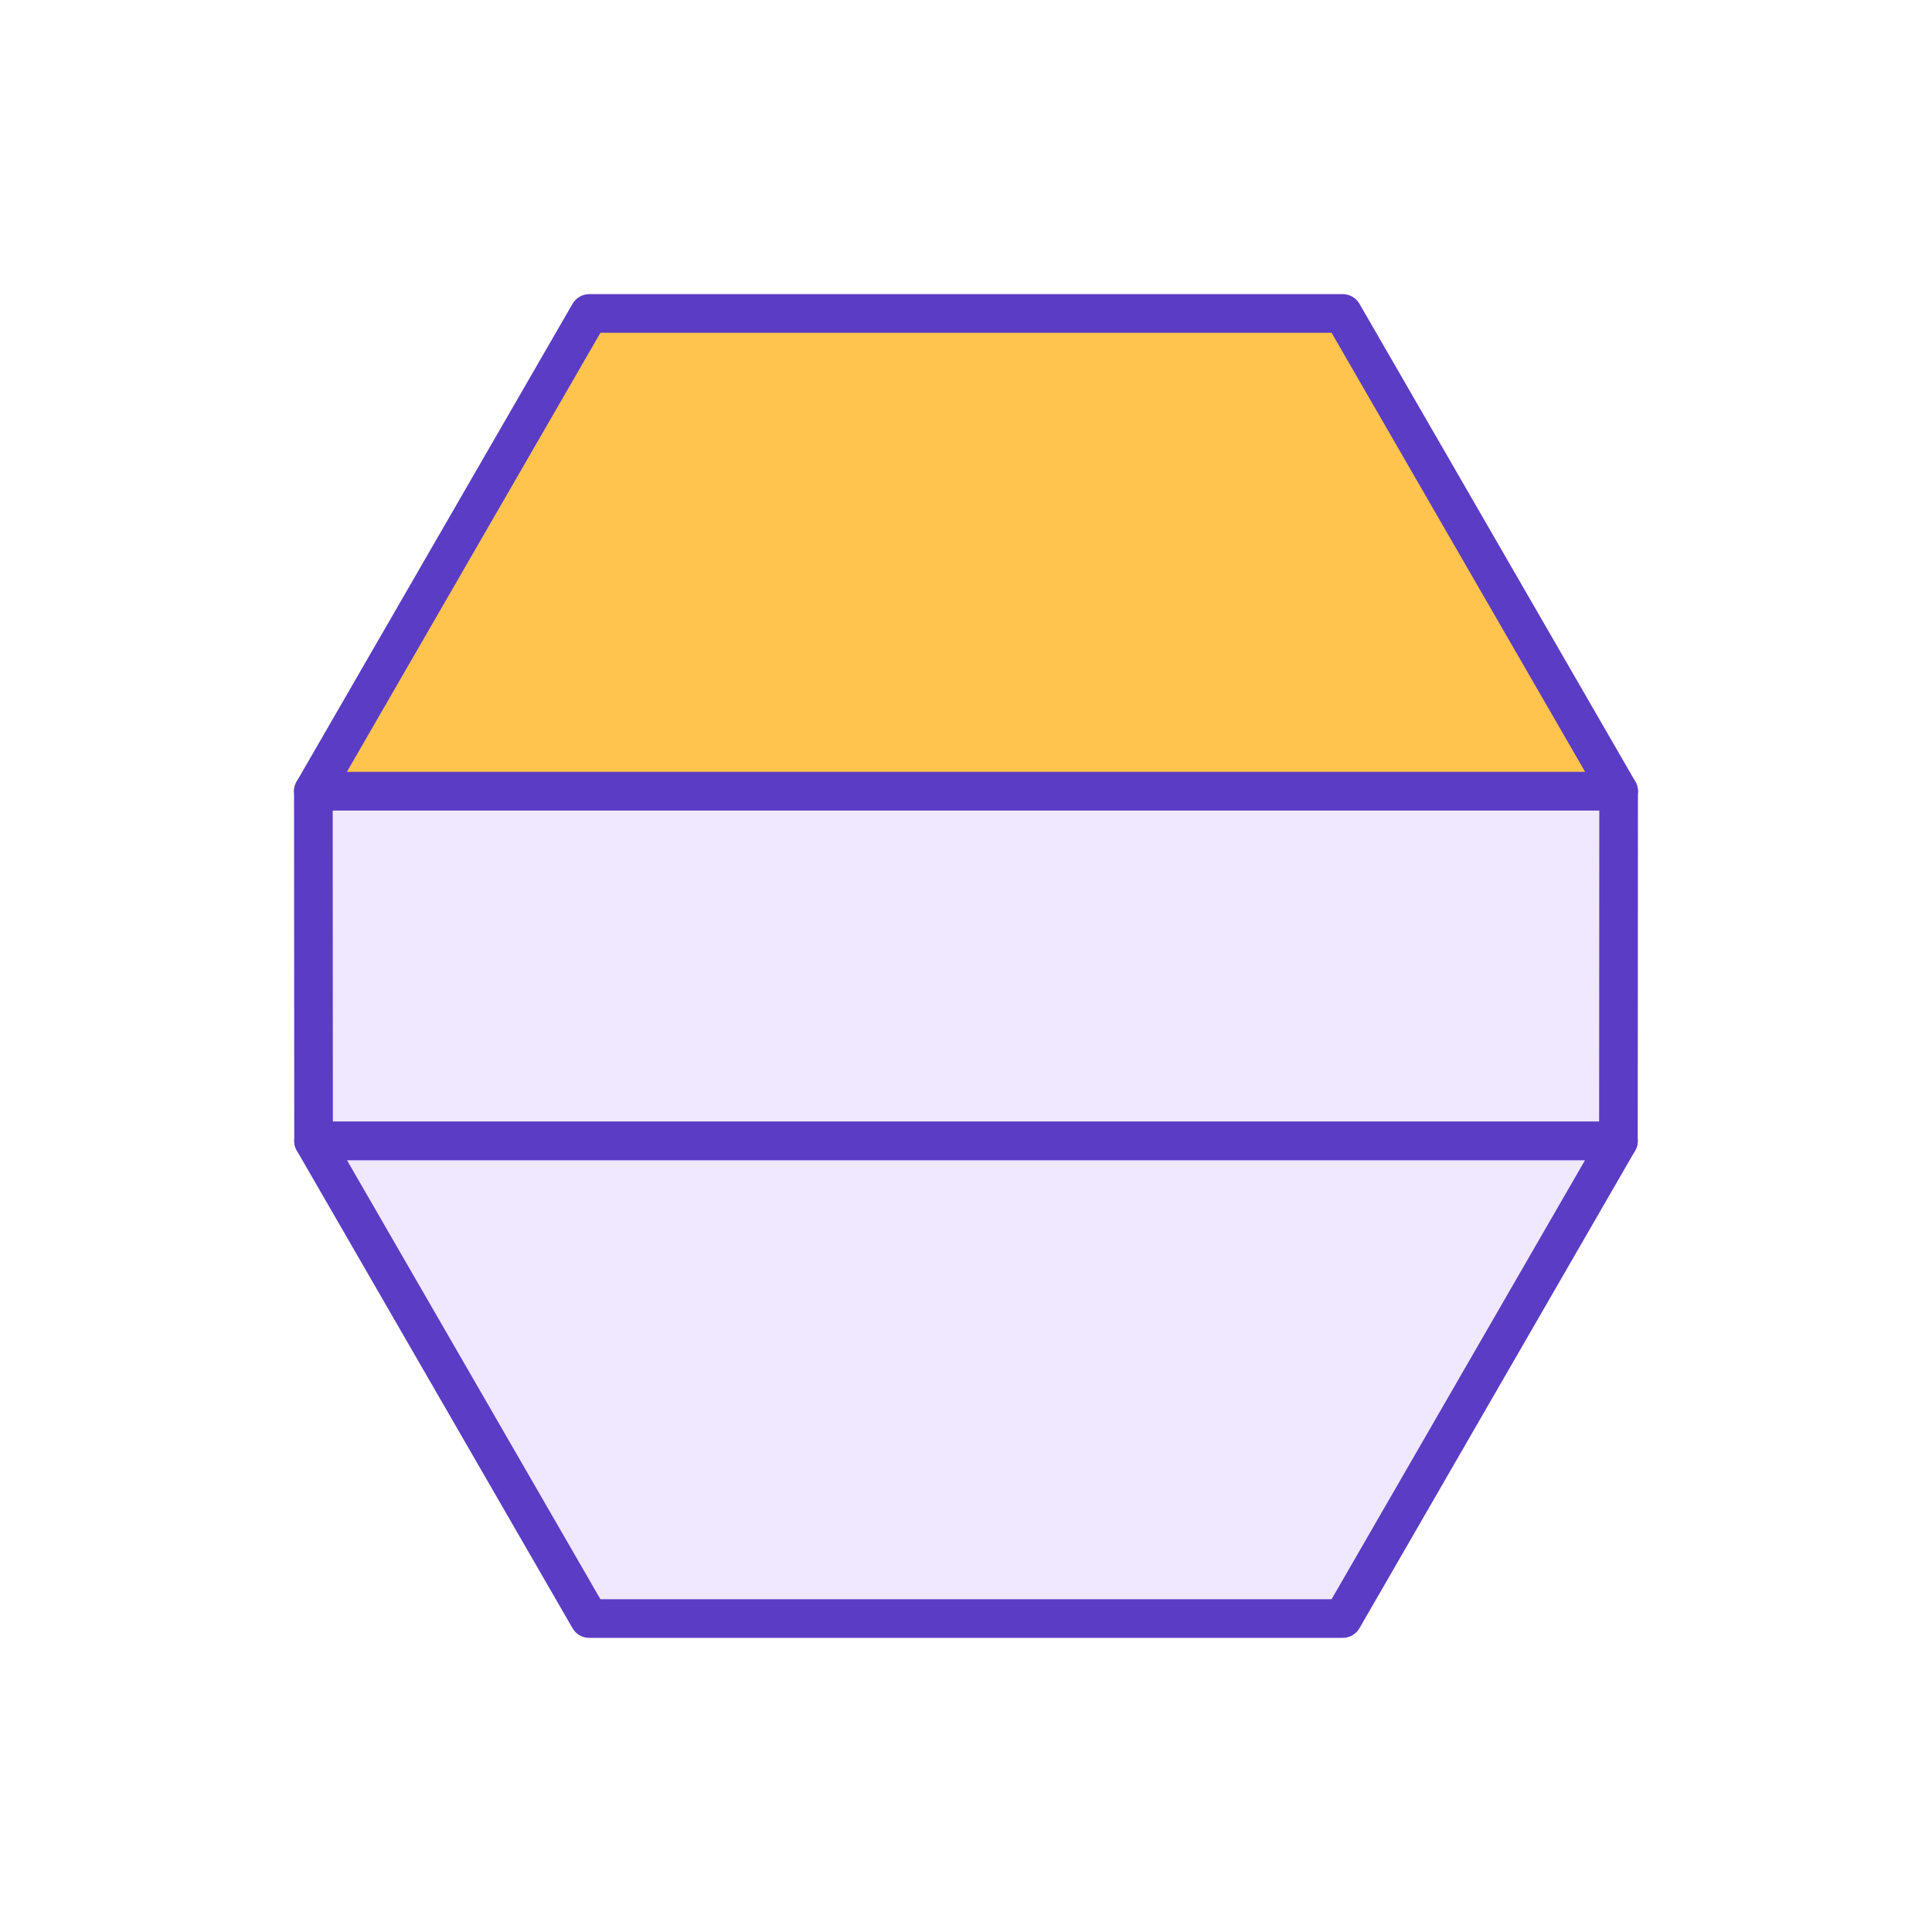
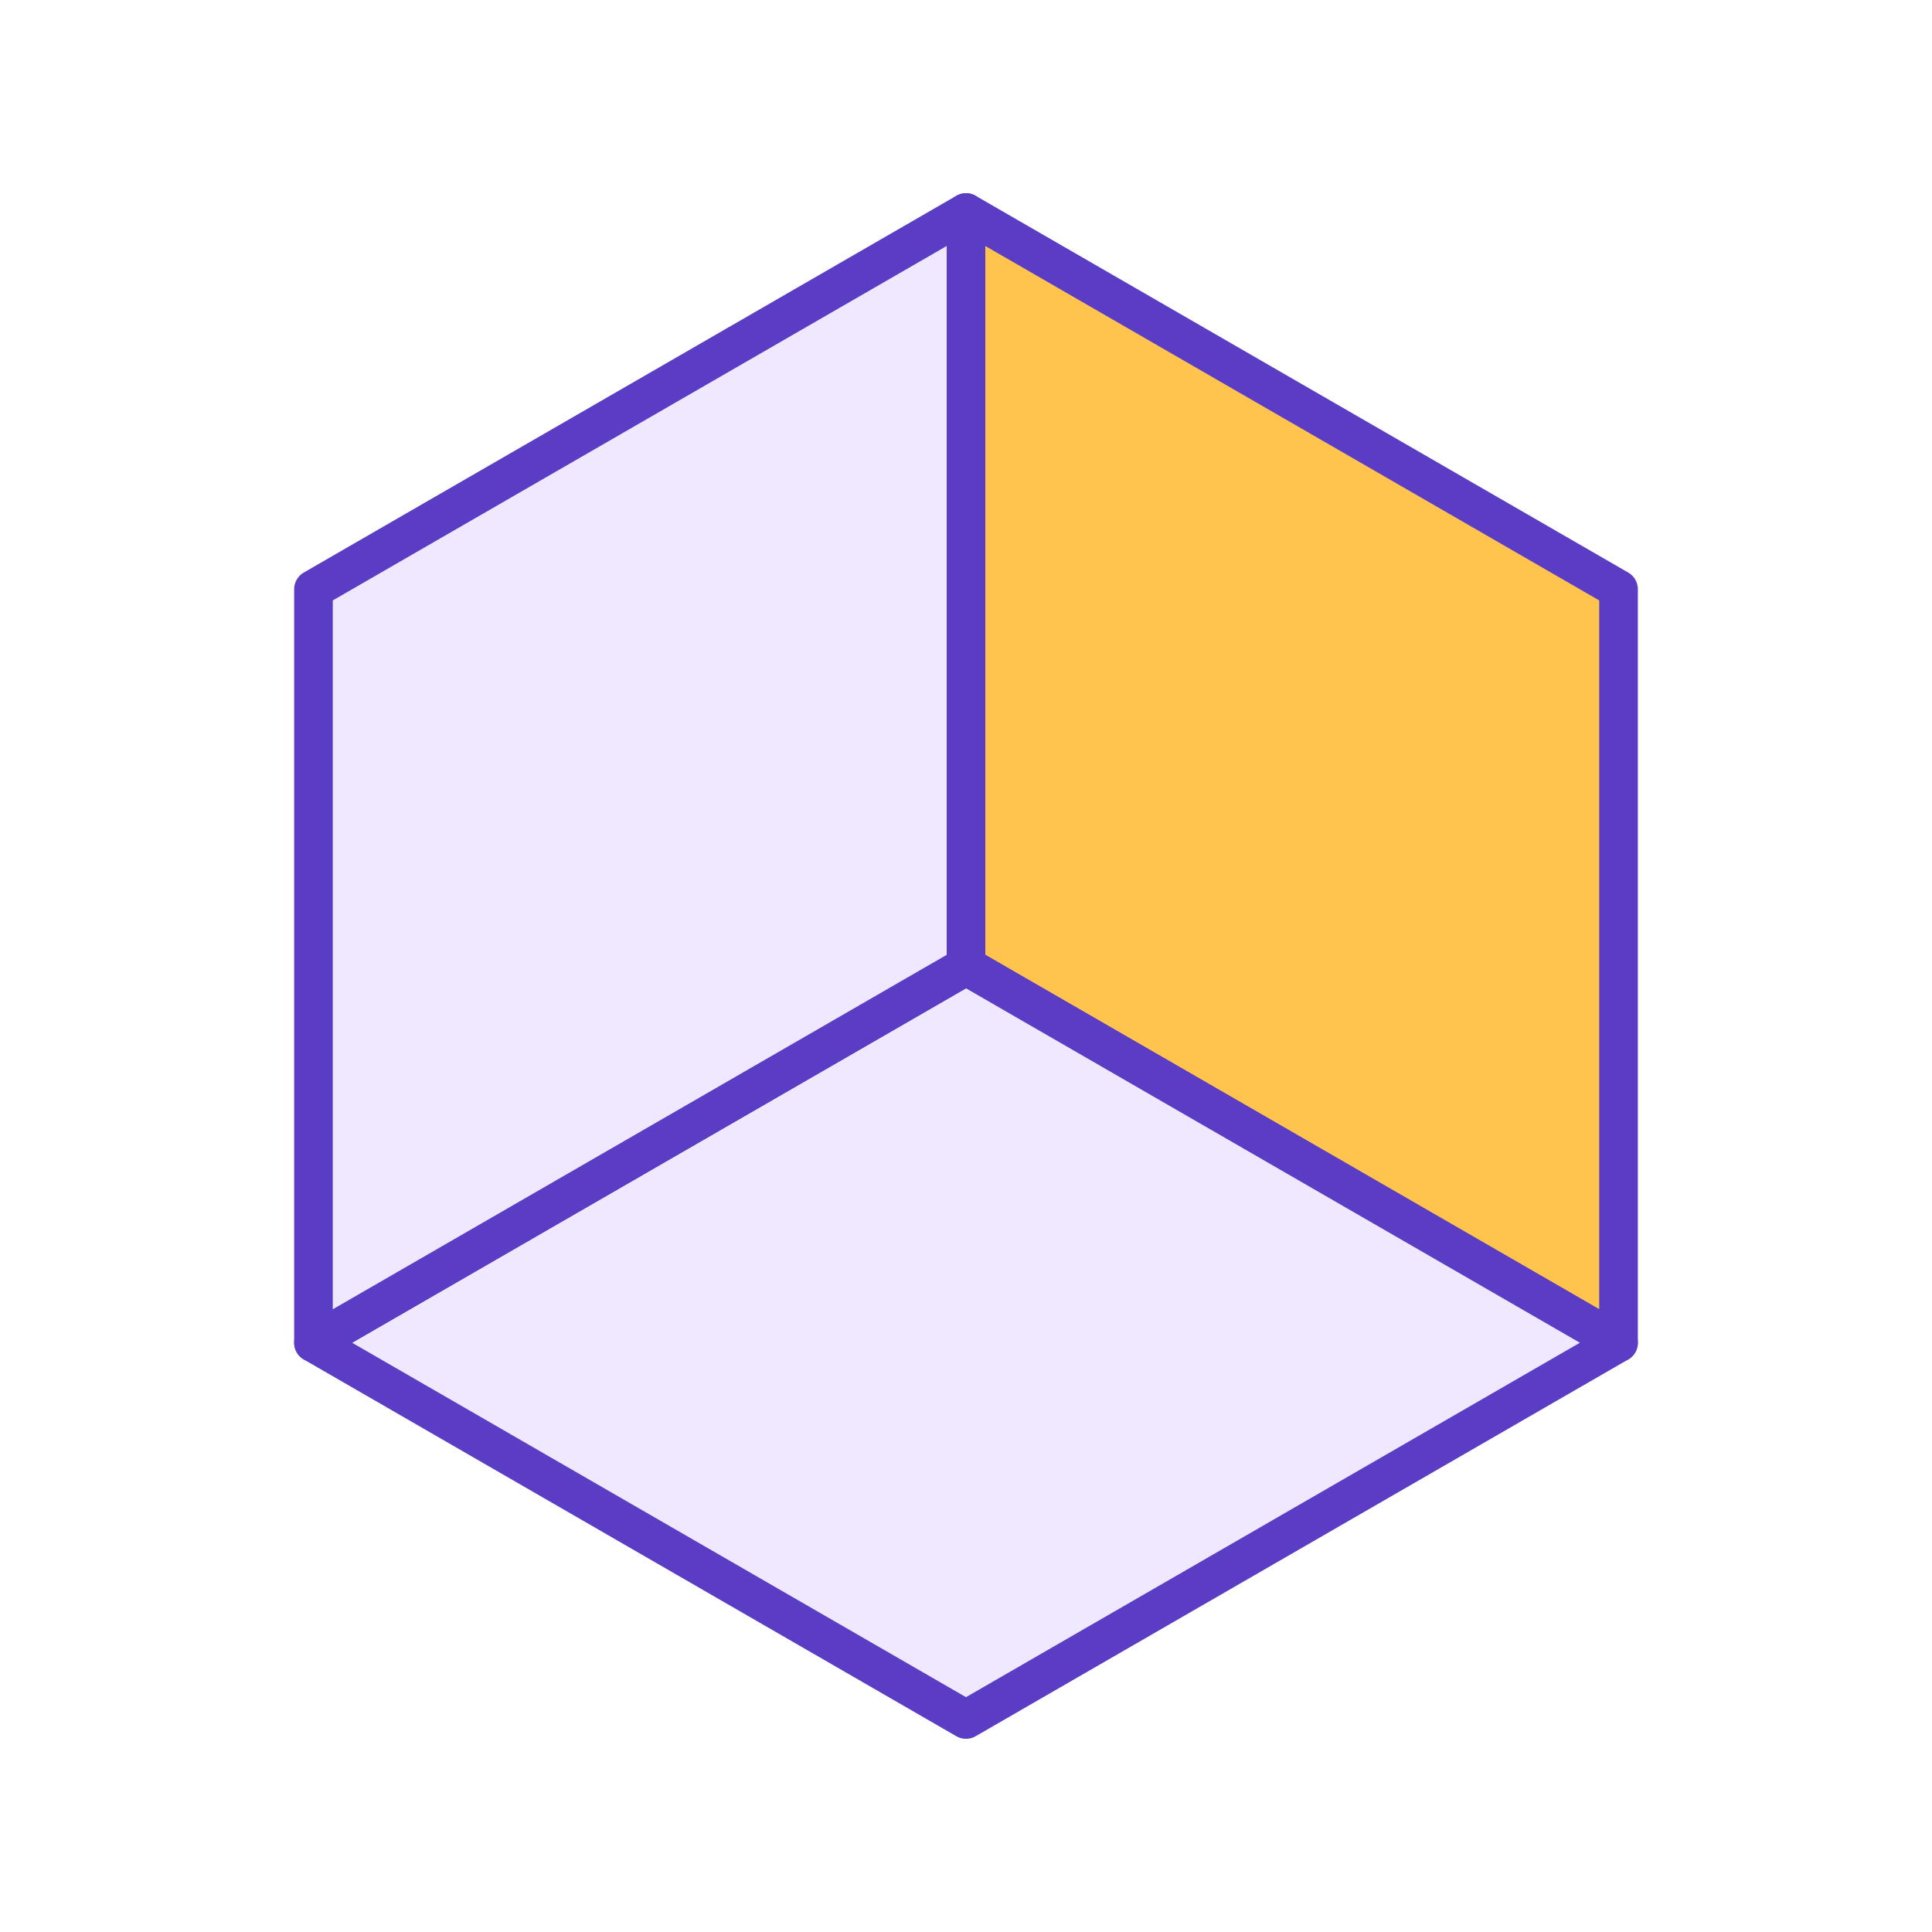
<svg xmlns="http://www.w3.org/2000/svg" viewBox="0 0 200 200" width="200" height="200">
-   <polygon points="61.00,32.45 139.00,32.45 167.56,81.91 32.44,81.91" fill="#ffc44d" stroke="#5b3cc4" stroke-width="4" stroke-linejoin="round" />
-   <polygon points="32.44,81.91 167.56,81.91 167.54,118.11 32.46,118.11" fill="#efe8ff" stroke="#5b3cc4" stroke-width="4" stroke-linejoin="round" />
-   <polygon points="32.46,118.11 167.54,118.11 139.00,167.55 61.00,167.55" fill="#efe8ff" stroke="#5b3cc4" stroke-width="4" stroke-linejoin="round" />
+   <polygon points="100,22 167.55,61 167.55,139 100,100" fill="#ffc44d" stroke="#5b3cc4" stroke-width="4" stroke-linejoin="round" />
+   <polygon points="100,100 167.55,139 100,178 32.45,139" fill="#efe8ff" stroke="#5b3cc4" stroke-width="4" stroke-linejoin="round" />
+   <polygon points="100,22 100,100 32.45,139 32.45,61" fill="#efe8ff" stroke="#5b3cc4" stroke-width="4" stroke-linejoin="round" />
</svg>
